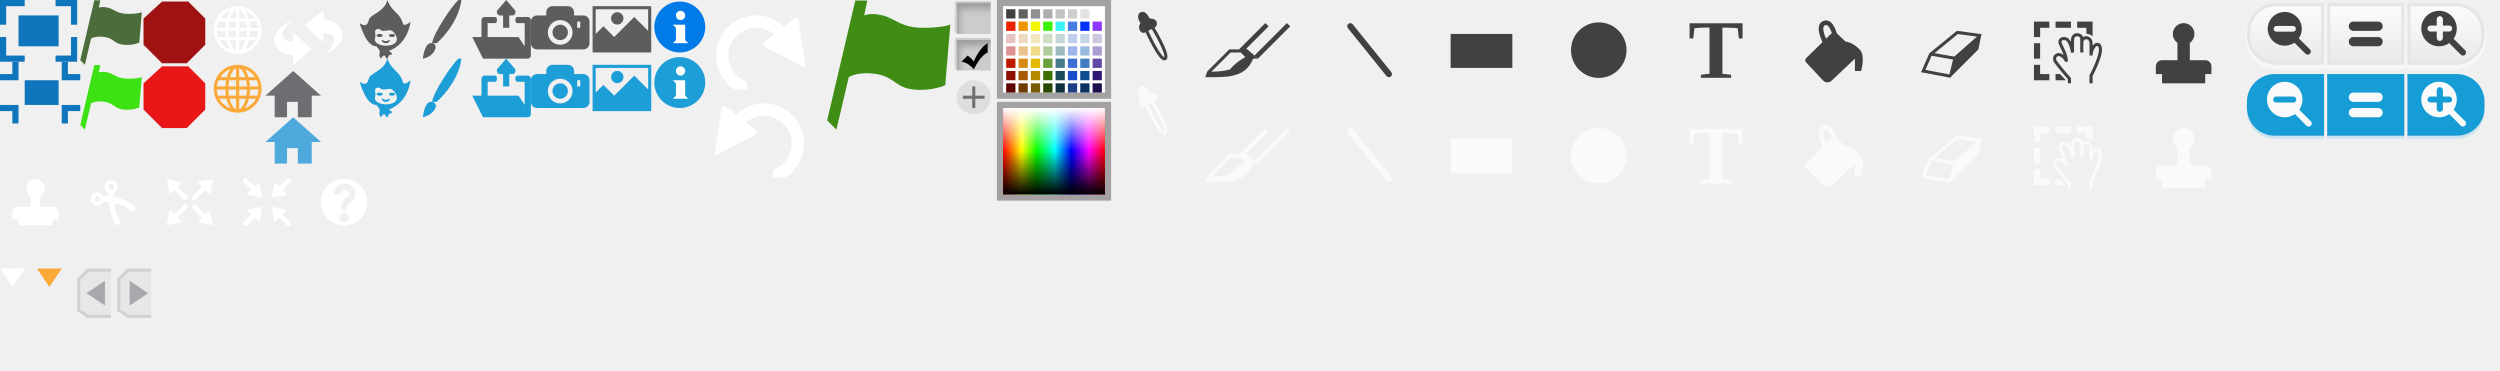
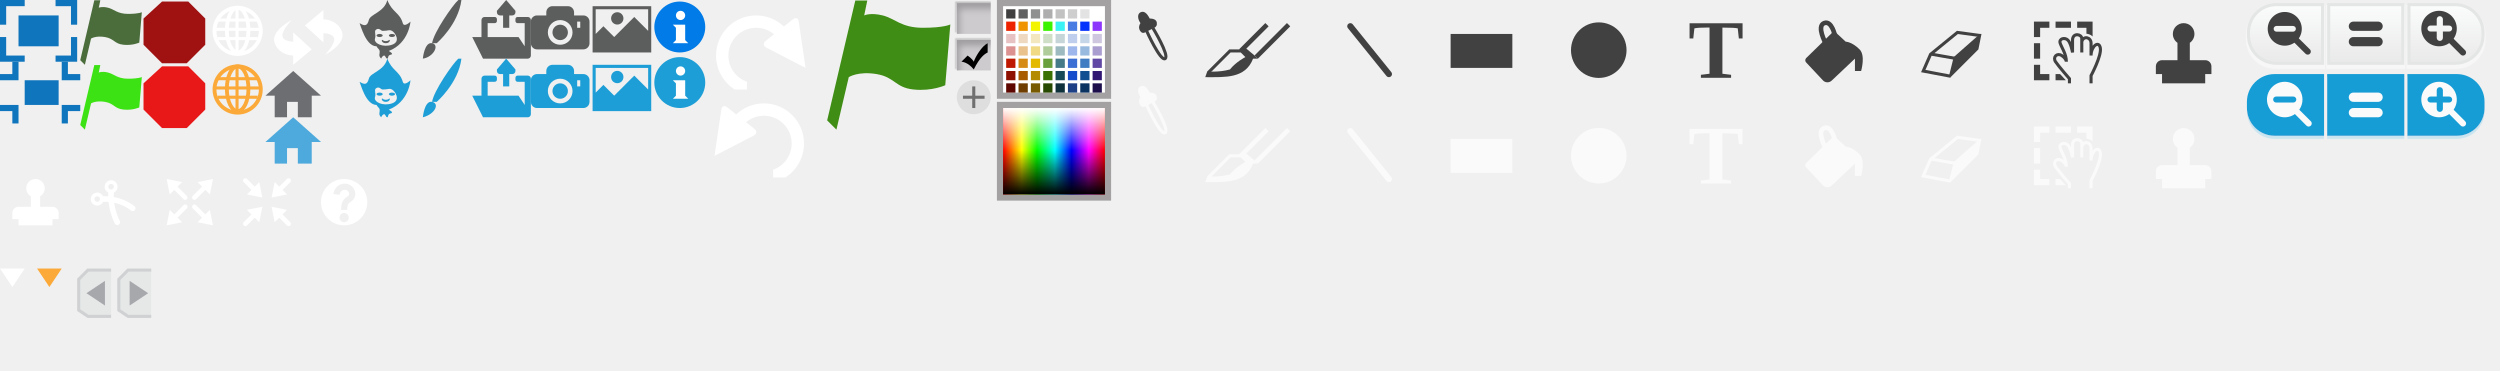
<svg xmlns="http://www.w3.org/2000/svg" xmlns:xlink="http://www.w3.org/1999/xlink" width="810px" height="120px" viewBox="0 0 810 120" version="1.1">
  <defs>
    <rect id="path-1" x="0.905" y="0" width="12" height="10.896" />
    <filter x="-50%" y="-50%" width="200%" height="200%" filterUnits="objectBoundingBox" id="filter-3">
      <feOffset dx="-0.5" dy="-0.5" in="SourceAlpha" result="shadowOffsetOuter1" />
      <feGaussianBlur stdDeviation="0.25" in="shadowOffsetOuter1" result="shadowBlurOuter1" />
      <feColorMatrix values="0 0 0 0 0   0 0 0 0 0   0 0 0 0 0  0 0 0 0.195 0" in="shadowBlurOuter1" type="matrix" result="shadowMatrixOuter1" />
      <feOffset dx="1" dy="2" in="SourceAlpha" result="shadowOffsetInner1" />
      <feGaussianBlur stdDeviation="1" in="shadowOffsetInner1" result="shadowBlurInner1" />
      <feComposite in="shadowBlurInner1" in2="SourceAlpha" operator="arithmetic" k2="-1" k3="1" result="shadowInnerInner1" />
      <feColorMatrix values="0 0 0 0 0   0 0 0 0 0   0 0 0 0 0  0 0 0 0.43 0" in="shadowInnerInner1" type="matrix" result="shadowMatrixInner1" />
      <feMerge>
        <feMergeNode in="shadowMatrixOuter1" />
        <feMergeNode in="SourceGraphic" />
        <feMergeNode in="shadowMatrixInner1" />
      </feMerge>
    </filter>
    <rect id="path-4" x="0.905" y="0" width="12" height="10.896" />
    <filter x="-50%" y="-50%" width="200%" height="200%" filterUnits="objectBoundingBox" id="filter-6">
      <feOffset dx="-0.5" dy="-0.5" in="SourceAlpha" result="shadowOffsetOuter1" />
      <feGaussianBlur stdDeviation="0.25" in="shadowOffsetOuter1" result="shadowBlurOuter1" />
      <feColorMatrix values="0 0 0 0 0   0 0 0 0 0   0 0 0 0 0  0 0 0 0.195 0" in="shadowBlurOuter1" type="matrix" result="shadowMatrixOuter1" />
      <feOffset dx="1" dy="2" in="SourceAlpha" result="shadowOffsetInner1" />
      <feGaussianBlur stdDeviation="1" in="shadowOffsetInner1" result="shadowBlurInner1" />
      <feComposite in="shadowBlurInner1" in2="SourceAlpha" operator="arithmetic" k2="-1" k3="1" result="shadowInnerInner1" />
      <feColorMatrix values="0 0 0 0 0   0 0 0 0 0   0 0 0 0 0  0 0 0 0.43 0" in="shadowInnerInner1" type="matrix" result="shadowMatrixInner1" />
      <feMerge>
        <feMergeNode in="shadowMatrixOuter1" />
        <feMergeNode in="SourceGraphic" />
        <feMergeNode in="shadowMatrixInner1" />
      </feMerge>
    </filter>
    <linearGradient x1="0%" y1="50%" x2="100%" y2="50%" id="linearGradient-7">
      <stop stop-color="#FF0000" offset="0%" />
      <stop stop-color="#FFFF00" offset="18.367%" />
      <stop stop-color="#00FF00" offset="33.341%" />
      <stop stop-color="#00FFFF" offset="50.953%" />
      <stop stop-color="#0000FF" offset="67.285%" />
      <stop stop-color="#FF00FF" offset="84.208%" />
      <stop stop-color="#FF0000" offset="100%" />
    </linearGradient>
    <linearGradient x1="50%" y1="0%" x2="50%" y2="100%" id="linearGradient-8">
      <stop stop-color="#FFFFFF" offset="0%" />
      <stop stop-color="#FFFFFF" stop-opacity="0" offset="48.878%" />
      <stop stop-color="#000000" stop-opacity="0" offset="49%" />
      <stop stop-color="#000000" offset="100%" />
    </linearGradient>
    <linearGradient x1="50%" y1="0%" x2="50%" y2="100%" id="linearGradient-9">
      <stop stop-color="#FBFCFC" offset="0%" />
      <stop stop-color="#E9E9EA" offset="100%" />
    </linearGradient>
    <filter x="-50%" y="-50%" width="200%" height="200%" filterUnits="objectBoundingBox" id="filter-10">
      <feMorphology radius="0.001" in="SourceAlpha" operator="dilate" result="shadowSpreadOuter1" />
      <feOffset dx="0" dy="1" in="shadowSpreadOuter1" result="shadowOffsetOuter1" />
      <feGaussianBlur stdDeviation="0" in="shadowOffsetOuter1" result="shadowBlurOuter1" />
      <feColorMatrix values="0 0 0 0 0.95   0 0 0 0 0.95   0 0 0 0 0.95  0 0 0 0.7 0" in="shadowBlurOuter1" type="matrix" result="shadowMatrixOuter1" />
      <feMerge>
        <feMergeNode in="shadowMatrixOuter1" />
        <feMergeNode in="SourceGraphic" />
      </feMerge>
    </filter>
    <filter x="-50%" y="-50%" width="200%" height="200%" filterUnits="objectBoundingBox" id="filter-11">
      <feMorphology radius="0.001" in="SourceAlpha" operator="dilate" result="shadowSpreadOuter1" />
      <feOffset dx="0" dy="1" in="shadowSpreadOuter1" result="shadowOffsetOuter1" />
      <feGaussianBlur stdDeviation="0" in="shadowOffsetOuter1" result="shadowBlurOuter1" />
      <feColorMatrix values="0 0 0 0 0.95   0 0 0 0 0.95   0 0 0 0 0.95  0 0 0 0.7 0" in="shadowBlurOuter1" type="matrix" result="shadowMatrixOuter1" />
      <feMerge>
        <feMergeNode in="shadowMatrixOuter1" />
        <feMergeNode in="SourceGraphic" />
      </feMerge>
    </filter>
    <filter x="-50%" y="-50%" width="200%" height="200%" filterUnits="objectBoundingBox" id="filter-12">
      <feMorphology radius="0.001" in="SourceAlpha" operator="dilate" result="shadowSpreadOuter1" />
      <feOffset dx="0" dy="1" in="shadowSpreadOuter1" result="shadowOffsetOuter1" />
      <feGaussianBlur stdDeviation="0" in="shadowOffsetOuter1" result="shadowBlurOuter1" />
      <feColorMatrix values="0 0 0 0 0.95   0 0 0 0 0.95   0 0 0 0 0.95  0 0 0 0.7 0" in="shadowBlurOuter1" type="matrix" result="shadowMatrixOuter1" />
      <feMerge>
        <feMergeNode in="shadowMatrixOuter1" />
        <feMergeNode in="SourceGraphic" />
      </feMerge>
    </filter>
    <filter x="-50%" y="-50%" width="200%" height="200%" filterUnits="objectBoundingBox" id="filter-13">
      <feOffset dx="0" dy="1" in="SourceAlpha" result="shadowOffsetOuter1" />
      <feGaussianBlur stdDeviation="0" in="shadowOffsetOuter1" result="shadowBlurOuter1" />
      <feColorMatrix values="0 0 0 0 0.486   0 0 0 0 0.749   0 0 0 0 0.863  0 0 0 0.7 0" in="shadowBlurOuter1" type="matrix" result="shadowMatrixOuter1" />
      <feMerge>
        <feMergeNode in="shadowMatrixOuter1" />
        <feMergeNode in="SourceGraphic" />
      </feMerge>
    </filter>
    <filter x="-50%" y="-50%" width="200%" height="200%" filterUnits="objectBoundingBox" id="filter-14">
      <feOffset dx="0" dy="1" in="SourceAlpha" result="shadowOffsetOuter1" />
      <feGaussianBlur stdDeviation="0" in="shadowOffsetOuter1" result="shadowBlurOuter1" />
      <feColorMatrix values="0 0 0 0 0.486   0 0 0 0 0.749   0 0 0 0 0.863  0 0 0 0.7 0" in="shadowBlurOuter1" type="matrix" result="shadowMatrixOuter1" />
      <feMerge>
        <feMergeNode in="shadowMatrixOuter1" />
        <feMergeNode in="SourceGraphic" />
      </feMerge>
    </filter>
    <filter x="-50%" y="-50%" width="200%" height="200%" filterUnits="objectBoundingBox" id="filter-15">
      <feOffset dx="0" dy="1" in="SourceAlpha" result="shadowOffsetOuter1" />
      <feGaussianBlur stdDeviation="0" in="shadowOffsetOuter1" result="shadowBlurOuter1" />
      <feColorMatrix values="0 0 0 0 0.486   0 0 0 0 0.749   0 0 0 0 0.863  0 0 0 0.7 0" in="shadowBlurOuter1" type="matrix" result="shadowMatrixOuter1" />
      <feMerge>
        <feMergeNode in="shadowMatrixOuter1" />
        <feMergeNode in="SourceGraphic" />
      </feMerge>
    </filter>
  </defs>
  <g id="Page-1" stroke="none" stroke-width="1" fill="none" fill-rule="evenodd">
    <g id="assets">
      <g id="Enter-full-screen" transform="translate(0, -1)" fill="#0F75BC">
        <path d="M23,9 L25,9 L25,9 L25,1 L18,1 L18,1 L18,3 L23,3 L23,9 L23,9 Z M8,19 L8,21 L0,21 L0,1 L8,1 L8,1 L8,3 L2,3 L2,9 L0,9 L0,13 L2,13 L2,19 L8,19 L8,19 Z M23,13 L25,13 L25,21 L18,21 L18,21 L18,19 L23,19 L23,13 L23,13 Z M6,6 L19,6 L19,16 L6,16 L6,6 Z" id="Rectangle-1" />
      </g>
      <g id="Exit-full-screen" transform="translate(0, 20)" fill="#0F75BC">
        <path d="M20,20 L22,20 L22,16 L26,16 L26,14 L26,14 L20,14 L20,20 L20,20 Z M6,20 L4,20 L4,16 L0,16 L0,4 L4,4 L4,0 L6,0 L6,6 L0,6 L0,14 L6,14 L6,20 L6,20 Z M20,0 L22,0 L22,4 L22,4 L26,4 L26,6 L20,6 L20,-5.55111512e-17 L20,0 Z M8,6 L19,6 L19,14 L8,14 L8,6 Z" id="Rectangle-1" />
      </g>
      <g id="Flag-(off)" transform="translate(25, -1)" fill="#4B6D3C">
        <path d="M2.5,22 L1,20.5 L5.556,1.092 L7.5,1.092 L7,3.5 C7,3.5 8,3 10,3.5 C12,4 13,5.5 16.5,5.5 C20,5.5 20.953,4.958 20.953,4.958 L20.131,14.807 C20.131,14.807 18,15.807 15,15.5 C12,15.193 12,13.5 9,13 C6,12.5 4.5,13.5 4.5,13.5 L2.5,22 Z" id="Path-1" />
      </g>
      <g id="Flag-(on)" transform="translate(25, 21)" fill="#3CE214">
        <path d="M2.5,21 L1,19.5 L5.556,0.092 L7.5,0.092 L7,2.5 C7,2.5 8,2 10,2.5 C12,3 13,4.5 16.5,4.5 C20,4.5 20.953,3.958 20.953,3.958 L20.131,13.807 C20.131,13.807 18,14.807 15,14.5 C12,14.193 12,12.5 9,12 C6,11.5 4.5,12.5 4.5,12.5 L2.5,21 Z" id="Path-1" />
      </g>
      <g id="Stop-(off)" transform="translate(46, 0)" fill="#A01212">
        <path d="M0.5,14.5 L0.5,6 L6.5,0.5 L15,0.5 L20.5,6 L20.5,14.5 L14.5,20.5 L6.5,20.5 L0.5,14.5 Z" id="Path-3" />
      </g>
      <g id="Stop-(on)" transform="translate(46, 21)" fill="#E81818">
        <path d="M0.5,14.5 L0.5,6 L6.5,0.5 L15,0.5 L20.5,6 L20.5,14.5 L14.5,20.5 L6.5,20.5 L0.5,14.5 Z" id="Path-3" />
      </g>
      <g id="Language-(off)" transform="translate(67, 0)" stroke="#FFFFFF">
-         <path d="M10,17 C14.004,17 17.25,13.754 17.25,9.75 C17.25,5.746 14.004,2.5 10,2.5 C5.996,2.5 2.75,5.746 2.75,9.75 C2.75,13.754 5.996,17 10,17 Z M10,17 C11.933,17 13.5,13.754 13.5,9.75 C13.5,5.746 11.933,2.5 10,2.5 C8.067,2.5 6.5,5.746 6.5,9.75 C6.5,13.754 8.067,17 10,17 Z M2.5,9.5 L17.5,9.5 M2.5,9.5 L17.5,9.5 M3.5,12.5 L16.5,12.5 M10,6.5 L3.5,6.5 L10,6.5 L10,2.5 L10,6.5 Z M10,6.5 L16.5,6.5 L10,6.5 L10,17 L10,6.5 Z" id="Oval-1" />
+         <g id="Globe" transform="translate(2, 2)">
+           <circle id="Path" stroke-width="1.25" cx="8" cy="8" r="7.5" />
+           <g id="Longitudes" transform="translate(4, 0)">
+             <ellipse id="Path-2" stroke-width="1.25" cx="4" cy="7.75" rx="3.5" ry="7.25" />
+             <path d="M3.8,0.5 L3.8,15" id="Path" />
+           </g>
+           <path d="M0.5,7.5 L15.5,7.5 M0.5,7.5 L15.5,7.5 M1.5,10.5 L14.5,10.5 M1.5,4.5 L14.5,4.5" id="Latitudes" />
+         </g>
      </g>
      <g id="Language-(on)" transform="translate(67, 19)" stroke="#FBA939">
-         <path d="M10,17 C14.004,17 17.25,13.754 17.25,9.75 C17.25,5.746 14.004,2.5 10,2.5 C5.996,2.5 2.75,5.746 2.75,9.75 C2.75,13.754 5.996,17 10,17 Z M10,17 C11.933,17 13.5,13.754 13.5,9.75 C13.5,5.746 11.933,2.5 10,2.5 C8.067,2.5 6.5,5.746 6.5,9.75 C6.5,13.754 8.067,17 10,17 Z M2.5,9.5 L17.5,9.5 M2.5,9.5 L17.5,9.5 M3.5,12.5 L16.5,12.5 M10,6.5 L3.5,6.5 L10,6.5 L10,2.5 L10,6.5 Z M10,6.5 L16.5,6.5 L10,6.5 L10,17 L10,6.5 Z" id="Oval-1" />
+         <g id="Globe" transform="translate(2, 2)">
+           <circle id="Path" stroke-width="1.25" cx="8" cy="8" r="7.5" />
+           <g id="Longitudes" transform="translate(4, 0)">
+             <ellipse id="Path-2" stroke-width="1.25" cx="4" cy="7.75" rx="3.5" ry="7.25" />
+             <path d="M3.8,0.5 L3.8,15" id="Path" />
+           </g>
+           <path d="M0.5,7.5 L15.5,7.5 M0.5,7.5 L15.5,7.5 M1.5,10.5 L14.5,10.5 M1.5,4.5 L14.5,4.5" id="Latitudes" />
+         </g>
      </g>
      <g id="Tips-home-(off)" transform="translate(86, 23)" fill="#6D6E71">
        <path d="M0,8 L9,0 L18,8 L15,8 L15,15 L10.5,15 L10.5,10 L7,10 L7,15 L3,15 L3,8 L0,8 Z" id="Path-15" />
      </g>
      <g id="Tips-home-(on)" transform="translate(86, 38)" fill="#4EA9DC">
        <path d="M0,8 L9,0 L18,8 L15,8 L15,15 L10.5,15 L10.5,10 L7,10 L7,15 L3,15 L3,8 L0,8 Z" id="Path-15" />
      </g>
      <g id="See-inside" transform="translate(86, 0)" fill="#FFFFFF">
        <path d="M9,21 L15,16 L9,10.5 L9,13.5 C9,13.5 5.5,13.5 5.5,11.5 C5.5,9.5 8.5,6.5 8.5,6.5 C8.5,6.5 1.5,10 3,14 C3.001,14.002 3.001,14.004 3.002,14.006 C4.504,18 9,18 9,18 L9,21 Z" id="Path-17" />
        <path d="M19,17.75 L25,12.75 L19,7.25 L19,10.25 C19,10.25 15.5,10.25 15.5,8.25 C15.5,6.25 18.5,3.25 18.5,3.25 C18.5,3.25 11.5,6.75 13,10.75 C13.001,10.752 13.001,10.754 13.002,10.756 C14.504,14.75 19,14.75 19,14.75 L19,17.75 Z" id="Path-18" transform="translate(18.89464, 10.5) rotate(-180) translate(-18.89464, -10.5) " />
      </g>
      <g id="Info-(off)" transform="translate(211, 0)">
        <circle id="Oval-5" fill="#007BE7" cx="9.25" cy="8.75" r="8.25" />
        <path d="M7,14 L12,14 L11,13 L11,8 L7,8 L8,9 L8,13 L7,14 Z M9.5,6.5 C10.328,6.5 11,5.828 11,5 C11,4.172 10.328,3.5 9.5,3.5 C8.672,3.5 8,4.172 8,5 C8,5.828 8.672,6.5 9.5,6.5 Z" id="Path-19" fill="#FFFFFF" />
      </g>
      <g id="Info-(on)" transform="translate(211, 18)">
        <circle id="Oval-5" fill="#1E9ED6" cx="9.25" cy="8.75" r="8.25" />
        <path d="M7,14 L12,14 L11,13 L11,8 L7,8 L8,9 L8,13 L7,14 Z M9.5,6.5 C10.328,6.5 11,5.828 11,5 C11,4.172 10.328,3.5 9.5,3.5 C8.672,3.5 8,4.172 8,5 C8,5.828 8.672,6.5 9.5,6.5 Z" id="Path-19" fill="#FFFFFF" />
      </g>
      <g id="Flag-(block)" transform="translate(262, 0)" fill="#3F8D15">
        <path d="M9,42 L6,39 L15.113,0.184 L19,0.184 L18,5 C18,5 20,4 24,5 C28,6 30,9 37,9 C44,9 45.905,7.917 45.905,7.917 L44.263,27.614 C44.263,27.614 40,29.614 34,29 C28,28.386 28,25 22,24 C16,23 13,25 13,25 L9,42 Z" id="Path-1" />
      </g>
      <g id="Line-(off)" transform="translate(426, 1)" stroke="#414141" stroke-width="2" stroke-linecap="round">
        <path d="M11.5,7.5 L24,23" id="Path-22" />
      </g>
      <g id="Line-(on)" transform="translate(426, 35)" stroke="#FAFAFA" stroke-width="2" stroke-linecap="round">
        <path d="M11.5,7.5 L24,23" id="Path-23" />
      </g>
      <g id="Rectangle-(off)" transform="translate(462, 1)" fill="#414141">
        <rect id="Rectangle-15" x="8" y="10" width="20" height="11" />
      </g>
      <g id="Rectangle-(on)" transform="translate(462, 35)" fill="#FAFAFA">
        <rect id="Rectangle-15" x="8" y="10" width="20" height="11" />
      </g>
      <g id="Ellipse-(off)" transform="translate(499, 1)" fill="#414141">
        <circle id="Oval-9" cx="19" cy="15.25" r="9" />
      </g>
      <g id="Ellipse-(on)" transform="translate(499, 34.2)" fill="#FAFAFA">
        <circle id="Oval-9" cx="19" cy="16.25" r="9" />
      </g>
      <g id="Text-(off)" transform="translate(537, 1)" font-weight="bold" font-family="Times New Roman" fill="#414141" font-size="27">
        <text id="T">
          <tspan x="9.996" y="24.2">T</tspan>
        </text>
      </g>
      <g id="Text-(on)" transform="translate(537, 34.25)" font-weight="bold" font-family="Times New Roman" fill="#FAFAFA" font-size="27">
        <text id="T">
          <tspan x="9.996" y="25.2">T</tspan>
        </text>
      </g>
      <g id="Fill-(off)" transform="translate(575, 1)">
        <path d="M15.633,25.042 C16.388,25.847 17.647,25.889 18.456,25.125 L26,18 L26,22 L28,22 C28,22 29.5,17 27.5,15 C25,12.5 23,12.5 23,12.5 L19.23,9 L10.215,17.801 C9.82,18.187 9.803,18.824 10.179,19.224 L15.633,25.042 Z" id="Path-24" fill="#414141" />
        <path d="M16.5,13 C16.5,13 13.5,7.5 16,6.5 C18.5,5.5 19.5,10.5 19.5,10.5" id="Path-25" stroke="#414141" stroke-width="1.5" />
      </g>
      <g id="Fill-(on)" transform="translate(575, 35)">
        <path d="M15.633,25.042 C16.388,25.847 17.647,25.889 18.456,25.125 L26,18 L26,22 L28,22 C28,22 29.5,17 27.5,15 C25,12.5 23,12.5 23,12.5 L19.23,9 L10.215,17.801 C9.82,18.187 9.803,18.824 10.179,19.224 L15.633,25.042 Z" id="Path-24" fill="#FAFAFA" />
        <path d="M16.5,13 C16.5,13 13.5,7.5 16,6.5 C18.5,5.5 19.5,10.5 19.5,10.5" id="Path-25" stroke="#FAFAFA" stroke-width="1.5" />
      </g>
      <g id="Paintbrush-(off)" transform="translate(387, 1)">
        <path d="M4.5,22.5 L11.5,15.5 L15.5,15.5" id="Path-28" stroke="#414141" />
        <path d="M15,15.5 L23.5,7" id="Path-29" stroke="#414141" stroke-width="1.5" />
        <path d="M20,17.5 L30.5,7" id="Path-30" stroke="#414141" stroke-width="1.5" />
        <path d="M3.5,24 C10,24 16.5,24.5 19,18 C19,18 20.5,18 20.5,18 L19.5,17 L16.5,14.5 L15,16 L16.5,17.5 C16.5,17.5 13.5,19.004 11.5,21.5 C8,22.5 4.148,22.15 4.148,22.15" id="Path-31" fill="#414141" />
      </g>
      <g id="Paintbrush-(on)" transform="translate(387, 35)">
        <path d="M4.5,22.5 L11.5,15.5 L15.5,15.5" id="Path-28" stroke="#FAFAFA" />
        <path d="M15,15.5 L23.5,7" id="Path-29" stroke="#FAFAFA" stroke-width="1.5" />
        <path d="M20,17.5 L30.5,7" id="Path-30" stroke="#FAFAFA" stroke-width="1.5" />
        <path d="M3.5,24 C10,24 16.5,24.5 19,18 C19,18 20.5,18 20.5,18 L19.5,17 L16.5,14.5 L15,16 L16.5,17.5 C16.5,17.5 13.5,19.004 11.5,21.5 C8,22.5 4.148,22.15 4.148,22.15" id="Path-31" fill="#FAFAFA" />
      </g>
      <g id="Eraser-(off)" transform="translate(613, 1)">
        <path d="M28.5,10.5 L21.201,9.504 L12.5,16.605 L10.13,22.021 L19.037,23.706 M21,18 L12.5,16.5" id="Path-36" stroke="#414141" />
        <path d="M18.5,23.5 L19,24 L28,15 L29,10 C29,10 28.5,10 28.5,10 L20,17.5 L18.5,23.5 Z" id="Path-38" fill="#414141" />
      </g>
      <g id="Eraser-(on)" transform="translate(613, 35)">
        <path d="M28.5,10.5 L21.201,9.504 L12.5,16.605 L10.13,22.021 L19.037,23.706 M21,18 L12.5,16.5" id="Path-36" stroke="#FAFAFA" />
        <path d="M18.5,23.5 L19,24 L28,15 L29,10 C29,10 28.5,10 28.5,10 L20,17.5 L18.5,23.5 Z" id="Path-38" fill="#FAFAFA" />
      </g>
      <g id="Select-(off)" transform="translate(651, 1)">
        <path d="M27,10.839 L27,6 L22,6 L22,6 L22,8 L25,8 L25,9.923 C25.155,9.931 25.322,9.955 25.5,10 C26.24,10.185 26.706,10.507 27,10.839 Z M18.329,25 L15,25 L15,23 L16.466,23 L18.329,25 Z M8,18 L8,13 L8,13 L10,13 L10,18 L8,18 L8,18 Z M8,20 L8,25 L13,25 L13,23 L10,23 L10,20 L8,20 L8,20 Z M8,11 L8,6 L13,6 L13,6 L13,8 L10,8 L10,11 L8,11 L8,11 Z M20,6 L15,6 L15,6 L15,8 L20,8 L20,6 L20,6 Z" id="Rectangle-18" fill="#414141" />
        <path d="M19.5,26 L19.5,24.5 C19.5,24.5 16,20.5 15,19 C14,17.5 15.5,16 17,17 C18.5,18 18.5,19 18.5,19 C18.5,16.5 17,14.5 16.5,13 C16,11.5 18,11 19,12 C20,13 20.5,16 20.5,16 C20.5,16 20.5,14.5 20.5,12 C20.5,9.5 23.5,10 23.5,11.5 C23.5,13 23.5,16 23.5,16 C23.5,16 23.5,12.5 23.5,12.5 C24,10.5 26.5,11 26.5,13 C26.5,15 26.5,16 26.5,17 C26.5,14 29,12 29.5,14.5 C30,17 26.5,23.5 26.5,23.5 L26.5,26" id="Path-42" stroke="#414141" />
      </g>
      <g id="Select-(on)" transform="translate(651, 35)">
        <path d="M27,10.839 L27,6 L22,6 L22,6 L22,8 L25,8 L25,9.923 C25.155,9.931 25.322,9.955 25.5,10 C26.24,10.185 26.706,10.507 27,10.839 Z M18.329,25 L15,25 L15,23 L16.466,23 L18.329,25 Z M8,18 L8,13 L8,13 L10,13 L10,18 L8,18 L8,18 Z M8,20 L8,25 L13,25 L13,23 L10,23 L10,20 L8,20 L8,20 Z M8,11 L8,6 L13,6 L13,6 L13,8 L10,8 L10,11 L8,11 L8,11 Z M20,6 L15,6 L15,6 L15,8 L20,8 L20,6 L20,6 Z" id="Rectangle-18" fill="#FAFAFA" />
        <path d="M19.5,26 L19.5,24.5 C19.5,24.5 16,20.5 15,19 C14,17.5 15.5,16 17,17 C18.5,18 18.5,19 18.5,19 C18.5,16.5 17,14.5 16.5,13 C16,11.5 18,11 19,12 C20,13 20.5,16 20.5,16 C20.5,16 20.5,14.5 20.5,12 C20.5,9.5 23.5,10 23.5,11.5 C23.5,13 23.5,16 23.5,16 C23.5,16 23.5,12.5 23.5,12.5 C24,10.5 26.5,11 26.5,13 C26.5,15 26.5,16 26.5,17 C26.5,14 29,12 29.5,14.5 C30,17 26.5,23.5 26.5,23.5 L26.5,26" id="Path-42" stroke="#FAFAFA" />
      </g>
      <g id="Stamp-(off)" transform="translate(689, 1)" fill="#414141">
        <path d="M16.5,12.873 L16.5,18.5 L11.506,18.5 C10.398,18.5 9.5,19.389 9.5,20.5 L9.5,23 L11.5,23 L11.5,26 L25.486,26 L25.486,23 L27.5,23 L27.5,20.5 C27.5,19.395 26.613,18.5 25.494,18.5 L20.5,18.5 L20.5,12.873 C21.407,12.24 22,11.189 22,10 C22,8.067 20.433,6.5 18.5,6.5 C16.567,6.5 15,8.067 15,10 C15,11.189 15.593,12.24 16.5,12.873 Z" id="Path-46" />
      </g>
      <g id="Stamp-(on)" transform="translate(689, 35)" fill="#FAFAFA">
        <path d="M16.5,12.873 L16.5,18.5 L11.506,18.5 C10.398,18.5 9.5,19.389 9.5,20.5 L9.5,23 L11.5,23 L11.5,26 L25.486,26 L25.486,23 L27.5,23 L27.5,20.5 C27.5,19.395 26.613,18.5 25.494,18.5 L20.5,18.5 L20.5,12.873 C21.407,12.24 22,11.189 22,10 C22,8.067 20.433,6.5 18.5,6.5 C16.567,6.5 15,8.067 15,10 C15,11.189 15.593,12.24 16.5,12.873 Z" id="Path-46" />
      </g>
      <g id="Checkbox-(off)" transform="translate(308.0951, -0.896123)">
        <g id="Box" transform="translate(0, 1)">
          <mask id="mask-2" fill="white">
            <use xlink:href="#path-1" />
          </mask>
          <use id="Rectangle-31" xlink:href="#path-1" />
          <rect id="Rectangle-30" fill="#CECBCE" filter="url(#filter-3)" mask="url(#mask-2)" x="1.905" y="0.896" width="12" height="10" />
        </g>
      </g>
      <g id="Checkbox-(on)" transform="translate(308.0951, 12)">
        <g id="Box">
          <mask id="mask-5" fill="white">
            <use xlink:href="#path-4" />
          </mask>
          <use id="Rectangle-31" xlink:href="#path-4" />
          <rect id="Rectangle-30" fill="#CECBCE" filter="url(#filter-6)" mask="url(#mask-5)" x="1.905" y="0.896" width="12" height="10" />
          <path d="M3.405,8 C3.405,8 5.405,8 7.405,10.5 C9.405,6.5 10.905,5.5 11.905,5 L11.905,2 C9.905,3 7.905,6.5 7.405,8 C6.905,7 5.405,6 5.405,6 L3.405,8 Z" id="Path-48" fill="#000000" mask="url(#mask-5)" />
        </g>
      </g>
      <g id="Camera-(off)" transform="translate(172, 0)" fill="#5C5D5D">
        <path d="M5,5 L1.997,5 C0.891,5 0,5.892 0,6.992 L0,14.008 C0,15.1 0.894,16 1.997,16 L17.003,16 C18.109,16 19,15.108 19,14.008 L19,6.992 C19,5.9 18.106,5 17.003,5 L14,5 L14,3.998 C14,2.898 13.106,2 12.003,2 L6.997,2 C5.896,2 5,2.894 5,3.998 L5,5 Z M9.5,14.5 C11.709,14.5 13.5,12.709 13.5,10.5 C13.5,8.291 11.709,6.5 9.5,6.5 C7.291,6.5 5.5,8.291 5.5,10.5 C5.5,12.709 7.291,14.5 9.5,14.5 Z M9.5,13 C10.881,13 12,11.881 12,10.5 C12,9.119 10.881,8 9.5,8 C8.119,8 7,9.119 7,10.5 C7,11.881 8.119,13 9.5,13 Z M15,7 L16,7 L16,9 L15,9 L15,7 Z" id="Rectangle-35" />
      </g>
      <g id="Camera-(on)" transform="translate(172, 19)" fill="#1D9ED6">
        <path d="M5,5 L1.997,5 C0.891,5 0,5.892 0,6.992 L0,14.008 C0,15.1 0.894,16 1.997,16 L17.003,16 C18.109,16 19,15.108 19,14.008 L19,6.992 C19,5.9 18.106,5 17.003,5 L14,5 L14,3.998 C14,2.898 13.106,2 12.003,2 L6.997,2 C5.896,2 5,2.894 5,3.998 L5,5 Z M9.5,14.5 C11.709,14.5 13.5,12.709 13.5,10.5 C13.5,8.291 11.709,6.5 9.5,6.5 C7.291,6.5 5.5,8.291 5.5,10.5 C5.5,12.709 7.291,14.5 9.5,14.5 Z M9.5,13 C10.881,13 12,11.881 12,10.5 C12,9.119 10.881,8 9.5,8 C8.119,8 7,9.119 7,10.5 C7,11.881 8.119,13 9.5,13 Z M15,7 L16,7 L16,9 L15,9 L15,7 Z" id="Rectangle-35" />
      </g>
      <g id="Upload-(off)" transform="translate(153, 0)" fill="#5C5D5D">
        <path d="M0,12 L3.5,19 L18.007,19 C18.555,19 19,18.551 19,18.007 L19,6.493 C19,5.944 18.556,5.5 18,5.5 L14.695,5.5 C14.311,5.5 14,5.812 14,6.2 L14,6.8 C14,7.187 14.321,7.5 14.696,7.5 L17,7.5 L17,15 L15,12 L5,12 L5,7.5 L7.304,7.5 C7.688,7.5 8,7.188 8,6.8 L8,6.2 C8,5.813 7.687,5.5 7.305,5.5 L4,5.5 C3.448,5.5 3,5.947 3,6.501 L3,12 L0,12 Z M12,9 L10,9 L10,5 L9,5 C8.448,5 8,4.558 8,4.008 L8,3.5 L11,0 L14,3.5 L14,4.008 C14,4.556 13.556,5 13,5 L12,5 L12,9 Z" id="Path-49" />
      </g>
      <g id="Upload-(on)" transform="translate(153, 19)" fill="#1D9ED6">
        <path d="M0,12 L3.5,19 L18.007,19 C18.555,19 19,18.551 19,18.007 L19,6.493 C19,5.944 18.556,5.5 18,5.5 L14.695,5.5 C14.311,5.5 14,5.812 14,6.2 L14,6.8 C14,7.187 14.321,7.5 14.696,7.5 L17,7.5 L17,15 L15,12 L5,12 L5,7.5 L7.304,7.5 C7.688,7.5 8,7.188 8,6.8 L8,6.2 C8,5.813 7.687,5.5 7.305,5.5 L4,5.5 C3.448,5.5 3,5.947 3,6.501 L3,12 L0,12 Z M12,9 L10,9 L10,5 L9,5 C8.448,5 8,4.558 8,4.008 L8,3.5 L11,0 L14,3.5 L14,4.008 C14,4.556 13.556,5 13,5 L12,5 L12,9 Z" id="Path-49" />
      </g>
      <g id="Paint-(off)" transform="translate(134, 0)" fill="#5C5D5D">
        <path d="M3,19 C3,19 3.5,13.5 6,14 C8.5,14.5 6.5,18.5 3,19 Z M15.5,0 C14.5,8 7.5,14 7.5,14 L6,14 C6.5,10.5 12.734,1.53 14.5,0 C14.5,0 15.5,4.4408921e-16 15.5,0 Z" id="Path-53" />
      </g>
      <g id="Paint-(on)" transform="translate(134, 19)" fill="#1D9ED6">
        <path d="M3,19 C3,19 3.5,13.5 6,14 C8.5,14.5 7,18 3,19 Z M15.5,0 C14.5,8 7.5,14 7.5,14 L6,14 C6.5,10.5 12.734,1.53 14.5,0 C14.5,0 15.5,4.4408921e-16 15.5,0 Z" id="Path-53" />
      </g>
      <g id="Backdrop-(off)" transform="translate(192, 0)" fill="#5C5D5D">
        <path d="M0,17 L19,17 L19,2 L0,2 L0,17 Z M1,3 L18,3 L18,10 L13.5,5.5 L7,12 L3.5,8.5 L1,11 L1,3 Z M7.996,7.957 C9.1,7.957 9.996,7.061 9.996,5.957 C9.996,4.852 9.1,3.957 7.996,3.957 C6.891,3.957 5.996,4.852 5.996,5.957 C5.996,7.061 6.891,7.957 7.996,7.957 Z" id="Path-57" />
      </g>
      <g id="Backdrop-(on)" transform="translate(192, 19)" fill="#1D9ED6">
        <path d="M0,17 L19,17 L19,2 L0,2 L0,17 Z M1,3 L18,3 L18,10 L13.5,5.5 L7,12 L3.5,8.5 L1,11 L1,3 Z M7.996,7.957 C9.1,7.957 9.996,7.061 9.996,5.957 C9.996,4.852 9.1,3.957 7.996,3.957 C6.891,3.957 5.996,4.852 5.996,5.957 C5.996,7.061 6.891,7.957 7.996,7.957 Z" id="Path-57" />
      </g>
      <g id="Library-(off)" transform="translate(115, 0)" fill="#5C5D5D">
        <path d="M10.5,0 C12,4 14.5,4 15.5,7.5 C15.936,9.028 18,7 18,7 C18,7 17.5,14 11,16.5 C11.5,17 12,17 12,17.5 C12,17.728 11.274,17.706 11,18 C10.674,18.35 10.772,19 10.5,19 C10,19 9.861,18 9.5,18 C8.866,18 8.5,19 8.5,19 C7.5,18 8.111,17.571 8,16.5 C7.944,15.961 7.167,15.502 7,15 C3.5,15 1.849,8.193 1.5,7.5 C3.106,8.5 4,8.5 4.5,6.5 C5,4.5 9.504,4 10.5,0 Z M12,10 C13,10.5 15,13.5 12,14.5 C9,15.5 6,14 6.5,12.5 C6.944,11.167 6,10 7,9.5 C8,9 8.352,10 9,10 C11,10 11,9.5 12,10 Z M8,12 C8.552,12 9,11.776 9,11.5 C9,11.224 8.552,11 8,11 C7.448,11 7,11.224 7,11.5 C7,11.776 7.448,12 8,12 Z M12,12 C12.552,12 13,11.776 13,11.5 C13,11.224 12.552,11 12,11 C11.448,11 11,11.224 11,11.5 C11,11.776 11.448,12 12,12 Z M10,14 C11.5,14 11.5,12.542 11,13 C10.5,13.458 9.5,13.439 9,13 C8.5,12.561 8.5,14 10,14 Z" id="Path-61" />
      </g>
      <g id="Library-(on)" transform="translate(115, 19)" fill="#1D9ED6">
        <path d="M10.5,0 C12,4 14.5,4 15.5,7.5 C15.936,9.028 18,7 18,7 C18,7 17.5,14 11,16.5 C11.5,17 12,17 12,17.5 C12,17.728 11.274,17.706 11,18 C10.674,18.35 10.772,19 10.5,19 C10,19 9.861,18 9.5,18 C8.866,18 8.5,19 8.5,19 C7.5,18 8.111,17.571 8,16.5 C7.944,15.961 7.167,15.502 7,15 C3.5,15 1.849,8.193 1.5,7.5 C3.106,8.5 4,8.5 4.5,6.5 C5,4.5 9.504,4 10.5,0 Z M12,10 C13,10.5 15,13.5 12,14.5 C9,15.5 6,14 6.5,12.5 C6.944,11.167 6,10 7,9.5 C8,9 8.352,10 9,10 C11,10 11,9.5 12,10 Z M8,12 C8.552,12 9,11.776 9,11.5 C9,11.224 8.552,11 8,11 C7.448,11 7,11.224 7,11.5 C7,11.776 7.448,12 8,12 Z M12,12 C12.552,12 13,11.776 13,11.5 C13,11.224 12.552,11 12,11 C11.448,11 11,11.224 11,11.5 C11,11.776 11.448,12 12,12 Z M10,14 C11.5,14 11.5,12.542 11,13 C10.5,13.458 9.5,13.439 9,13 C8.5,12.561 8.5,14 10,14 Z" id="Path-61" />
      </g>
      <g id="Add" transform="translate(308, 24)">
        <circle id="Oval-25" fill="#DEDEDE" cx="7.5" cy="7.5" r="5.5" />
        <path d="M7.5,7.5 L7.5,11 L7.5,7.5 L4,7.5 L7.5,7.5 Z M7.5,7.5 L7.5,4 L7.5,7.5 L11,7.5 L7.5,7.5 Z" id="Path-65" stroke="#707070" />
      </g>
      <g id="Swatches" transform="translate(323, 0)">
        <rect id="Rectangle-39" fill="#A3A1A1" x="0" y="0" width="37" height="32" />
        <rect id="Rectangle-48" fill="#FFFFFF" x="2" y="2" width="33" height="28" />
        <g id="Row-1" transform="translate(3, 3)">
          <rect id="Rectangle-40" fill="#404040" x="0" y="0" width="3" height="3" />
          <rect id="Rectangle-41" fill="#616161" x="4" y="0" width="3" height="3" />
          <rect id="Rectangle-42" fill="#909090" x="8" y="0" width="3" height="3" />
          <rect id="Rectangle-43" fill="#AEAEAE" x="12" y="0" width="3" height="3" />
          <rect id="Rectangle-44" fill="#C2C2C2" x="16" y="0" width="3" height="3" />
          <rect id="Rectangle-45" fill="#CECECE" x="20" y="0" width="3" height="3" />
          <rect id="Rectangle-46" fill="#E3E3E3" x="24" y="0" width="3" height="3" />
          <rect id="Rectangle-47" fill="#FFFFFF" x="28" y="0" width="3" height="3" />
        </g>
        <g id="Row-2" transform="translate(3, 7)">
          <rect id="Rectangle-40" fill="#ED2200" x="0" y="0" width="3" height="3" />
          <rect id="Rectangle-41" fill="#EF9300" x="4" y="0" width="3" height="3" />
          <rect id="Rectangle-42" fill="#F2F400" x="8" y="0" width="3" height="3" />
          <rect id="Rectangle-43" fill="#3BF300" x="12" y="0" width="3" height="3" />
          <rect id="Rectangle-44" fill="#3AF1F3" x="16" y="0" width="3" height="3" />
          <rect id="Rectangle-45" fill="#497CE3" x="20" y="0" width="3" height="3" />
          <rect id="Rectangle-46" fill="#0432FD" x="24" y="0" width="3" height="3" />
          <rect id="Rectangle-47" fill="#8D36FC" x="28" y="0" width="3" height="3" />
        </g>
        <g id="Row-3" transform="translate(3, 11)">
          <rect id="Rectangle-40" fill="#E6C2C2" x="0" y="0" width="3" height="3" />
          <rect id="Rectangle-41" fill="#EED9C0" x="4" y="0" width="3" height="3" />
          <rect id="Rectangle-42" fill="#F2E7BE" x="8" y="0" width="3" height="3" />
          <rect id="Rectangle-43" fill="#CFDEC6" x="12" y="0" width="3" height="3" />
          <rect id="Rectangle-44" fill="#C6D5D7" x="16" y="0" width="3" height="3" />
          <rect id="Rectangle-45" fill="#C0CEEE" x="20" y="0" width="3" height="3" />
          <rect id="Rectangle-46" fill="#C5D6E9" x="24" y="0" width="3" height="3" />
          <rect id="Rectangle-47" fill="#CEC7DF" x="28" y="0" width="3" height="3" />
        </g>
        <g id="Row-4" transform="translate(3, 15)">
          <rect id="Rectangle-40" fill="#DB9290" x="0" y="0" width="3" height="3" />
          <rect id="Rectangle-41" fill="#EAC28E" x="4" y="0" width="3" height="3" />
          <rect id="Rectangle-42" fill="#F1DA86" x="8" y="0" width="3" height="3" />
          <rect id="Rectangle-43" fill="#AFCC9A" x="12" y="0" width="3" height="3" />
          <rect id="Rectangle-44" fill="#9CBAC0" x="16" y="0" width="3" height="3" />
          <rect id="Rectangle-45" fill="#9DB7EC" x="20" y="0" width="3" height="3" />
          <rect id="Rectangle-46" fill="#99BADF" x="24" y="0" width="3" height="3" />
          <rect id="Rectangle-47" fill="#AA9DCF" x="28" y="0" width="3" height="3" />
        </g>
        <g id="Row-5" transform="translate(3, 19)">
          <rect id="Rectangle-40" fill="#BE1900" x="0" y="0" width="3" height="3" />
          <rect id="Rectangle-41" fill="#D78B17" x="4" y="0" width="3" height="3" />
          <rect id="Rectangle-42" fill="#E3BA00" x="8" y="0" width="3" height="3" />
          <rect id="Rectangle-43" fill="#69A03B" x="12" y="0" width="3" height="3" />
          <rect id="Rectangle-44" fill="#457A89" x="16" y="0" width="3" height="3" />
          <rect id="Rectangle-45" fill="#3C6FD4" x="20" y="0" width="3" height="3" />
          <rect id="Rectangle-46" fill="#3F7CC1" x="24" y="0" width="3" height="3" />
          <rect id="Rectangle-47" fill="#6148A4" x="28" y="0" width="3" height="3" />
        </g>
        <g id="Row-6" transform="translate(3, 23)">
          <rect id="Rectangle-40" fill="#8E1000" x="0" y="0" width="3" height="3" />
          <rect id="Rectangle-41" fill="#A85B00" x="4" y="0" width="3" height="3" />
          <rect id="Rectangle-42" fill="#B38A00" x="8" y="0" width="3" height="3" />
          <rect id="Rectangle-43" fill="#3A7100" x="12" y="0" width="3" height="3" />
          <rect id="Rectangle-44" fill="#174A58" x="16" y="0" width="3" height="3" />
          <rect id="Rectangle-45" fill="#164DCA" x="20" y="0" width="3" height="3" />
          <rect id="Rectangle-46" fill="#114D91" x="24" y="0" width="3" height="3" />
          <rect id="Rectangle-47" fill="#311774" x="28" y="0" width="3" height="3" />
        </g>
        <g id="Row-7" transform="translate(3, 27)">
          <rect id="Rectangle-40" fill="#5D0700" x="0" y="0" width="3" height="3" />
          <rect id="Rectangle-41" fill="#703D00" x="4" y="0" width="3" height="3" />
          <rect id="Rectangle-42" fill="#785A00" x="8" y="0" width="3" height="3" />
          <rect id="Rectangle-43" fill="#284A00" x="12" y="0" width="3" height="3" />
          <rect id="Rectangle-44" fill="#0F313B" x="16" y="0" width="3" height="3" />
          <rect id="Rectangle-45" fill="#1D3F85" x="20" y="0" width="3" height="3" />
          <rect id="Rectangle-46" fill="#0A3361" x="24" y="0" width="3" height="3" />
          <rect id="Rectangle-47" fill="#1D0F4C" x="28" y="0" width="3" height="3" />
        </g>
      </g>
      <g id="Wheel" transform="translate(323, 33)">
        <rect id="Rectangle-98" fill="#A3A1A1" x="0" y="0" width="37" height="32" />
        <rect id="Rectangle-96" fill="url(#linearGradient-7)" x="2" y="2" width="33" height="28" />
        <rect id="Rectangle-97" fill="url(#linearGradient-8)" x="2" y="2" width="33" height="28" />
      </g>
      <g id="Eyedropper-(off)" transform="translate(361, 0)">
        <path d="M12.5,9 C12.5,9 18,18 16.5,19 C15,20 10.5,10 10.5,10" id="Path-67" stroke="#414141" />
        <path d="M8.5,7.5 C7.5,9 8.506,10.134 8.506,10.134 C8.779,10.612 9.392,10.804 9.894,10.553 L13.106,8.947 C13.6,8.7 13.953,8.065 13.807,7.526 C13.807,7.526 14,6 11.5,6 C10.5,4 9.5,3.5 8.5,4 C7.5,4.5 7.5,6 8.5,7.5 Z" id="Path-68" fill="#414141" />
      </g>
      <g id="Eyedropper-(on)" transform="translate(361, 24)">
        <path d="M12.5,9 C12.5,9 18,18 16.5,19 C15,20 10.5,10 10.5,10" id="Path-67" stroke="#FAFAFA" />
        <path d="M8.5,7.5 C7.5,9 8.506,10.134 8.506,10.134 C8.779,10.612 9.392,10.804 9.894,10.553 L13.106,8.947 C13.6,8.7 13.953,8.065 13.807,7.526 C13.807,7.526 14,6 11.5,6 C10.5,4 9.5,3.5 8.5,4 C7.5,4.5 7.5,6 8.5,7.5 Z" id="Path-68" fill="#FAFAFA" />
      </g>
      <g id="Zoom-out-(off)" transform="translate(727.5, -0.5)">
        <path d="M1,10.999 C1,6.029 5.031,2 10.005,2 L25,2 L25,21 L10.005,21 C5.032,21 1,16.971 1,12.001 L1,10.999 Z" id="Rectangle-99" stroke="#E4E5E5" fill="url(#linearGradient-9)" filter="url(#filter-10)" />
        <path d="M12.76,15.3 C15.809,15.3 18.28,12.854 18.28,9.838 C18.28,6.821 15.809,4.375 12.76,4.375 C9.711,4.375 7.24,6.821 7.24,9.838 C7.24,12.854 9.711,15.3 12.76,15.3 Z M9.16,9.838 C9.16,9.326 9.568,8.912 10.087,8.912 L15.433,8.912 C15.945,8.912 16.36,9.323 16.36,9.838 C16.36,10.349 15.952,10.763 15.433,10.763 L10.087,10.763 C9.575,10.763 9.16,10.352 9.16,9.838 Z" id="Oval-26" fill="#414141" />
        <path d="M20.2,17.2 L15.4,12.45" id="Path-71" stroke="#414141" stroke-width="2" stroke-linecap="round" />
      </g>
      <g id="Zoom-1:1-(off)" transform="translate(754, 0)">
        <rect id="Rectangle-99" stroke="#E4E5E5" fill="url(#linearGradient-9)" filter="url(#filter-11)" x="0.5" y="1.5" width="24" height="19" />
        <path d="M7,13.5 C7,12.672 7.672,12 8.506,12 L16.494,12 C17.326,12 18,12.666 18,13.5 C18,14.328 17.328,15 16.494,15 L8.506,15 C7.674,15 7,14.334 7,13.5 Z M7,8.5 C7,7.672 7.672,7 8.506,7 L16.494,7 C17.326,7 18,7.666 18,8.5 C18,9.328 17.328,10 16.494,10 L8.506,10 C7.674,10 7,9.334 7,8.5 Z" id="Rectangle-101" fill="#414141" />
      </g>
      <g id="Zoom-in-(off)" transform="translate(780, 0)">
        <path d="M0.5,1.5 L15.495,1.5 C20.468,1.5 24.5,5.529 24.5,10.499 L24.5,11.501 C24.5,16.471 20.469,20.5 15.495,20.5 L0.5,20.5 L0.5,1.5 Z" id="Rectangle-99" stroke="#E4E5E5" fill="url(#linearGradient-9)" filter="url(#filter-12)" />
        <path d="M9.5,8.275 L7.481,8.275 C6.93,8.275 6.5,8.712 6.5,9.25 C6.5,9.792 6.939,10.225 7.481,10.225 L9.5,10.225 L9.5,12.263 C9.5,12.808 9.948,13.263 10.5,13.263 C11.056,13.263 11.5,12.815 11.5,12.263 L11.5,10.225 L13.519,10.225 C14.07,10.225 14.5,9.788 14.5,9.25 C14.5,8.708 14.061,8.275 13.519,8.275 L11.5,8.275 L11.5,6.237 C11.5,5.692 11.052,5.237 10.5,5.237 C9.944,5.237 9.5,5.685 9.5,6.237 L9.5,8.275 Z M10.25,15 C13.426,15 16,12.426 16,9.25 C16,6.074 13.426,3.5 10.25,3.5 C7.074,3.5 4.5,6.074 4.5,9.25 C4.5,12.426 7.074,15 10.25,15 Z" id="Oval-26" fill="#414141" />
        <path d="M18,17 L13,12" id="Path-71" stroke="#414141" stroke-width="2" stroke-linecap="round" />
      </g>
      <g id="Zoom-out-(on)" transform="translate(728, 23)">
        <path d="M0,10.005 C0,5.032 4.031,1 8.99,1 L25,1 L25,21 L8.99,21 C4.025,21 0,16.977 0,11.995 L0,10.005 Z" id="Rectangle-99" fill="#179DD6" filter="url(#filter-13)" />
        <path d="M12.25,15 C15.426,15 18,12.426 18,9.25 C18,6.074 15.426,3.5 12.25,3.5 C9.074,3.5 6.5,6.074 6.5,9.25 C6.5,12.426 9.074,15 12.25,15 Z M8.5,9.25 C8.5,8.712 8.936,8.275 9.48,8.275 L15.02,8.275 C15.561,8.275 16,8.708 16,9.25 C16,9.788 15.564,10.225 15.02,10.225 L9.48,10.225 C8.939,10.225 8.5,9.792 8.5,9.25 Z" id="Oval-26" fill="#FAFAFA" />
        <path d="M20,17 L15,12" id="Path-71" stroke="#FAFAFA" stroke-width="2" stroke-linecap="round" />
      </g>
      <g id="Zoom-1:1-(on)" transform="translate(754, 23)">
        <rect id="Rectangle-99" fill="#179DD6" filter="url(#filter-14)" x="0" y="1" width="25" height="20" />
        <path d="M7,13.5 C7,12.672 7.672,12 8.506,12 L16.494,12 C17.326,12 18,12.666 18,13.5 C18,14.328 17.328,15 16.494,15 L8.506,15 C7.674,15 7,14.334 7,13.5 Z M7,8.5 C7,7.672 7.672,7 8.506,7 L16.494,7 C17.326,7 18,7.666 18,8.5 C18,9.328 17.328,10 16.494,10 L8.506,10 C7.674,10 7,9.334 7,8.5 Z" id="Rectangle-101" fill="#FAFAFA" />
      </g>
      <g id="Zoom-in-(on)" transform="translate(780, 23)">
        <path d="M0,1 L16.01,1 C20.975,1 25,5.023 25,10.005 L25,11.995 C25,16.968 20.969,21 16.01,21 L0,21 L0,1 Z" id="Rectangle-99" fill="#179DD6" filter="url(#filter-15)" />
        <path d="M9.5,8.275 L7.481,8.275 C6.93,8.275 6.5,8.712 6.5,9.25 C6.5,9.792 6.939,10.225 7.481,10.225 L9.5,10.225 L9.5,12.263 C9.5,12.808 9.948,13.263 10.5,13.263 C11.056,13.263 11.5,12.815 11.5,12.263 L11.5,10.225 L13.519,10.225 C14.07,10.225 14.5,9.788 14.5,9.25 C14.5,8.708 14.061,8.275 13.519,8.275 L11.5,8.275 L11.5,6.237 C11.5,5.692 11.052,5.237 10.5,5.237 C9.944,5.237 9.5,5.685 9.5,6.237 L9.5,8.275 Z M10.25,15 C13.426,15 16,12.426 16,9.25 C16,6.074 13.426,3.5 10.25,3.5 C7.074,3.5 4.5,6.074 4.5,9.25 C4.5,12.426 7.074,15 10.25,15 Z" id="Oval-26" fill="#FAFAFA" />
        <path d="M18,17 L13,12" id="Path-71" stroke="#FAFAFA" stroke-width="2" stroke-linecap="round" />
      </g>
      <g id="Rotate-clockwise" transform="translate(230, 0)" fill="#FFFFFF">
        <path d="M23.968,8.588 C21.635,6.365 18.477,5 15,5 C7.82,5 2,10.82 2,18 C2,22.632 4.422,26.697 8.069,29 L12,29 L12,26.488 C8.504,25.252 6,21.919 6,18 C6,13.029 10.029,9 15,9 C17.203,9 19.222,9.792 20.787,11.107 L18.069,13.258 C17.197,13.948 17.296,14.912 18.278,15.42 L31,22 L28.792,6.983 C28.631,5.89 27.798,5.556 26.931,6.242 L23.968,8.588 Z" id="Oval-30" />
      </g>
      <g id="Rotate-counterclockwise" transform="translate(229.5, 29)" fill="#FFFFFF">
        <path d="M23.968,8.088 C21.635,5.865 18.477,4.5 15,4.5 C7.82,4.5 2,10.32 2,17.5 C2,22.132 4.422,26.197 8.069,28.5 L12,28.5 L12,25.988 C8.504,24.752 6,21.419 6,17.5 C6,12.529 10.029,8.5 15,8.5 C17.203,8.5 19.222,9.292 20.787,10.607 L18.069,12.758 C17.197,13.448 17.296,14.412 18.278,14.92 L31,21.5 L28.792,6.483 C28.631,5.39 27.798,5.056 26.931,5.742 L23.968,8.088 Z" id="Oval-30" transform="translate(16.5, 16.5) scale(-1, 1) translate(-16.5, -16.5) " />
      </g>
      <g id="Duplicate-tool" transform="translate(0, 54)" fill="#FFFFFF">
        <path d="M10,9.599 L10,13 L5.998,13 C4.894,13 4,13.888 4,15 L4,17 L6,17 L6,19 L17,19 L17,17 L19,17 L19,15 C19,13.895 18.102,13 17.002,13 L13,13 L13,9.599 C13.897,9.08 14.5,8.11 14.5,7 C14.5,5.343 13.157,4 11.5,4 C9.843,4 8.5,5.343 8.5,7 C8.5,8.11 9.103,9.08 10,9.599 Z" id="Path-47" />
      </g>
      <g id="Delete-tool" transform="translate(25, 54)" stroke="#FFFFFF">
        <g id="Scissors" transform="translate(5, 5)">
          <circle id="Oval-35" stroke-width="1.2" cx="6" cy="1.5" r="1.5" />
          <circle id="Oval-36" stroke-width="1.2" cx="1.5" cy="5.5" r="1.5" />
          <path d="M3.5,5.5 C3.5,5.5 8.5,5 13,8.5" id="Path-84" stroke-width="1.8" stroke-linecap="round" />
          <path d="M6,3.5 C6,3.5 5.5,8 8,13" id="Path-85" stroke-width="1.8" stroke-linecap="round" />
        </g>
      </g>
      <g id="Grow-tool" transform="translate(50, 54)">
        <g id="Arrows" transform="translate(4, 4)">
          <path d="M0,0 L1,5 L5,1 L0,0 Z" id="Path-86" fill="#FFFFFF" />
          <path d="M10,0 L11,5 L15,1 L10,0 Z" id="Path-87" fill="#FFFFFF" transform="translate(12.5, 2.5) scale(-1, 1) translate(-12.5, -2.5) " />
          <path d="M0,10 L1,15 L5,11 L0,10 Z" id="Path-89" fill="#FFFFFF" transform="translate(2.5, 12.5) scale(1, -1) translate(-2.5, -12.5) " />
          <path d="M10,10 L11,15 L15,11 L10,10 Z" id="Path-88" fill="#FFFFFF" transform="translate(12.5, 12.5) scale(-1, -1) translate(-12.5, -12.5) " />
          <path d="M2.5,12.5 L6,9" id="Path-90" stroke="#FFFFFF" stroke-width="1.5" stroke-linecap="round" />
          <path d="M12.5,12.5 L9,9" id="Path-91" stroke="#FFFFFF" stroke-width="1.5" stroke-linecap="round" />
          <path d="M9,6 L12.5,2.5" id="Path-92" stroke="#FFFFFF" stroke-width="1.5" stroke-linecap="round" />
          <path d="M6,6 L2.5,2.5" id="Path-93" stroke="#FFFFFF" stroke-width="1.5" stroke-linecap="round" />
        </g>
      </g>
      <g id="Shrink-tool" transform="translate(75, 54)">
        <g id="Arrows" transform="translate(4, 4)">
          <path d="M9,9 L10,14 L14,10 L9,9 Z" id="Path-101" fill="#FFFFFF" />
          <path d="M1,9 L2,14 L6,10 L1,9 Z" id="Path-100" fill="#FFFFFF" transform="translate(3.5, 11.5) scale(-1, 1) translate(-3.5, -11.5) " />
          <path d="M9,1 L10,6 L14,2 L9,1 Z" id="Path-99" fill="#FFFFFF" transform="translate(11.5, 3.5) scale(1, -1) translate(-11.5, -3.5) " />
          <path d="M1,1 L2,6 L6,2 L1,1 Z" id="Path-98" fill="#FFFFFF" transform="translate(3.5, 3.5) scale(-1, -1) translate(-3.5, -3.5) " />
          <path d="M11.5,3.5 L14.5,0.5" id="Path-97" stroke="#FFFFFF" stroke-width="1.5" stroke-linecap="round" />
          <path d="M3.5,3.5 L0.5,0.5" id="Path-96" stroke="#FFFFFF" stroke-width="1.5" stroke-linecap="round" />
          <path d="M0.5,14.5 L3.5,11.5" id="Path-95" stroke="#FFFFFF" stroke-width="1.5" stroke-linecap="round" />
          <path d="M14.5,14.5 L11.5,11.5" id="Path-94" stroke="#FFFFFF" stroke-width="1.5" stroke-linecap="round" />
        </g>
      </g>
      <g id="Help-tool" transform="translate(100, 54)" fill="#FFFFFF">
        <path d="M11.5,19 C15.642,19 19,15.642 19,11.5 C19,7.358 15.642,4 11.5,4 C7.358,4 4,7.358 4,11.5 C4,15.642 7.358,19 11.5,19 Z M11.5,18 C12.328,18 13,17.328 13,16.5 C13,15.672 12.328,15 11.5,15 C10.672,15 10,15.672 10,16.5 C10,17.328 10.672,18 11.5,18 Z M13.385,11.536 C13.455,11.486 13.525,11.439 13.689,11.329 C14.358,10.877 14.72,10.501 14.949,9.816 C15.655,7.698 13.961,5.5 11.788,5.5 C10.329,5.5 9.26,6.162 8.605,7.226 C8.227,7.84 8.058,8.44 8.007,8.885 L9.993,9.115 C10.014,8.935 10.109,8.598 10.308,8.274 C10.615,7.775 11.06,7.5 11.788,7.5 C12.628,7.5 13.315,8.392 13.051,9.184 C12.995,9.352 12.906,9.444 12.57,9.671 C12.414,9.776 12.32,9.839 12.227,9.905 C11.059,10.734 10.5,11.861 10.5,14 L12.5,14 C12.5,12.497 12.755,11.983 13.385,11.536 Z" id="Oval-37" />
      </g>
      <g id="Arrow-(off)" transform="translate(0, 87)" fill="#FFFFFF">
        <path d="M0,0 L4,6 L8,0 L0,0 Z" id="Path-104" />
      </g>
      <g id="Arrow-(on)" transform="translate(12, 87)" fill="#FBA939">
        <path d="M0,0 L4,6 L8,0 L0,0 Z" id="Path-104" />
      </g>
      <g id="Small-stage-toggle" transform="translate(25, 87)">
        <path d="M11,0.5 L3.5,0.5 L0.5,3.5 L0.5,13.5 L3.5,15.5 L11,15.5" id="Path-106" stroke="#D0D1D2" fill="#E6E8E8" />
        <path d="M9,12 L3,8 L9,4 L9,12 Z" id="Path-107" fill="#A6A8AC" />
      </g>
      <g id="Large-stage-toggle" transform="translate(38, 87)">
        <path d="M11,0.5 L3.5,0.5 L0.5,3.5 L0.5,13.5 L3.5,15.5 L11,15.5" id="Path-106" stroke="#D0D1D2" fill="#E6E8E8" />
        <path d="M10,12 L4,8 L10,4 L10,12 Z" id="Path-107" fill="#A6A8AC" transform="translate(7, 8) scale(-1, 1) translate(-7, -8) " />
      </g>
    </g>
  </g>
</svg>
